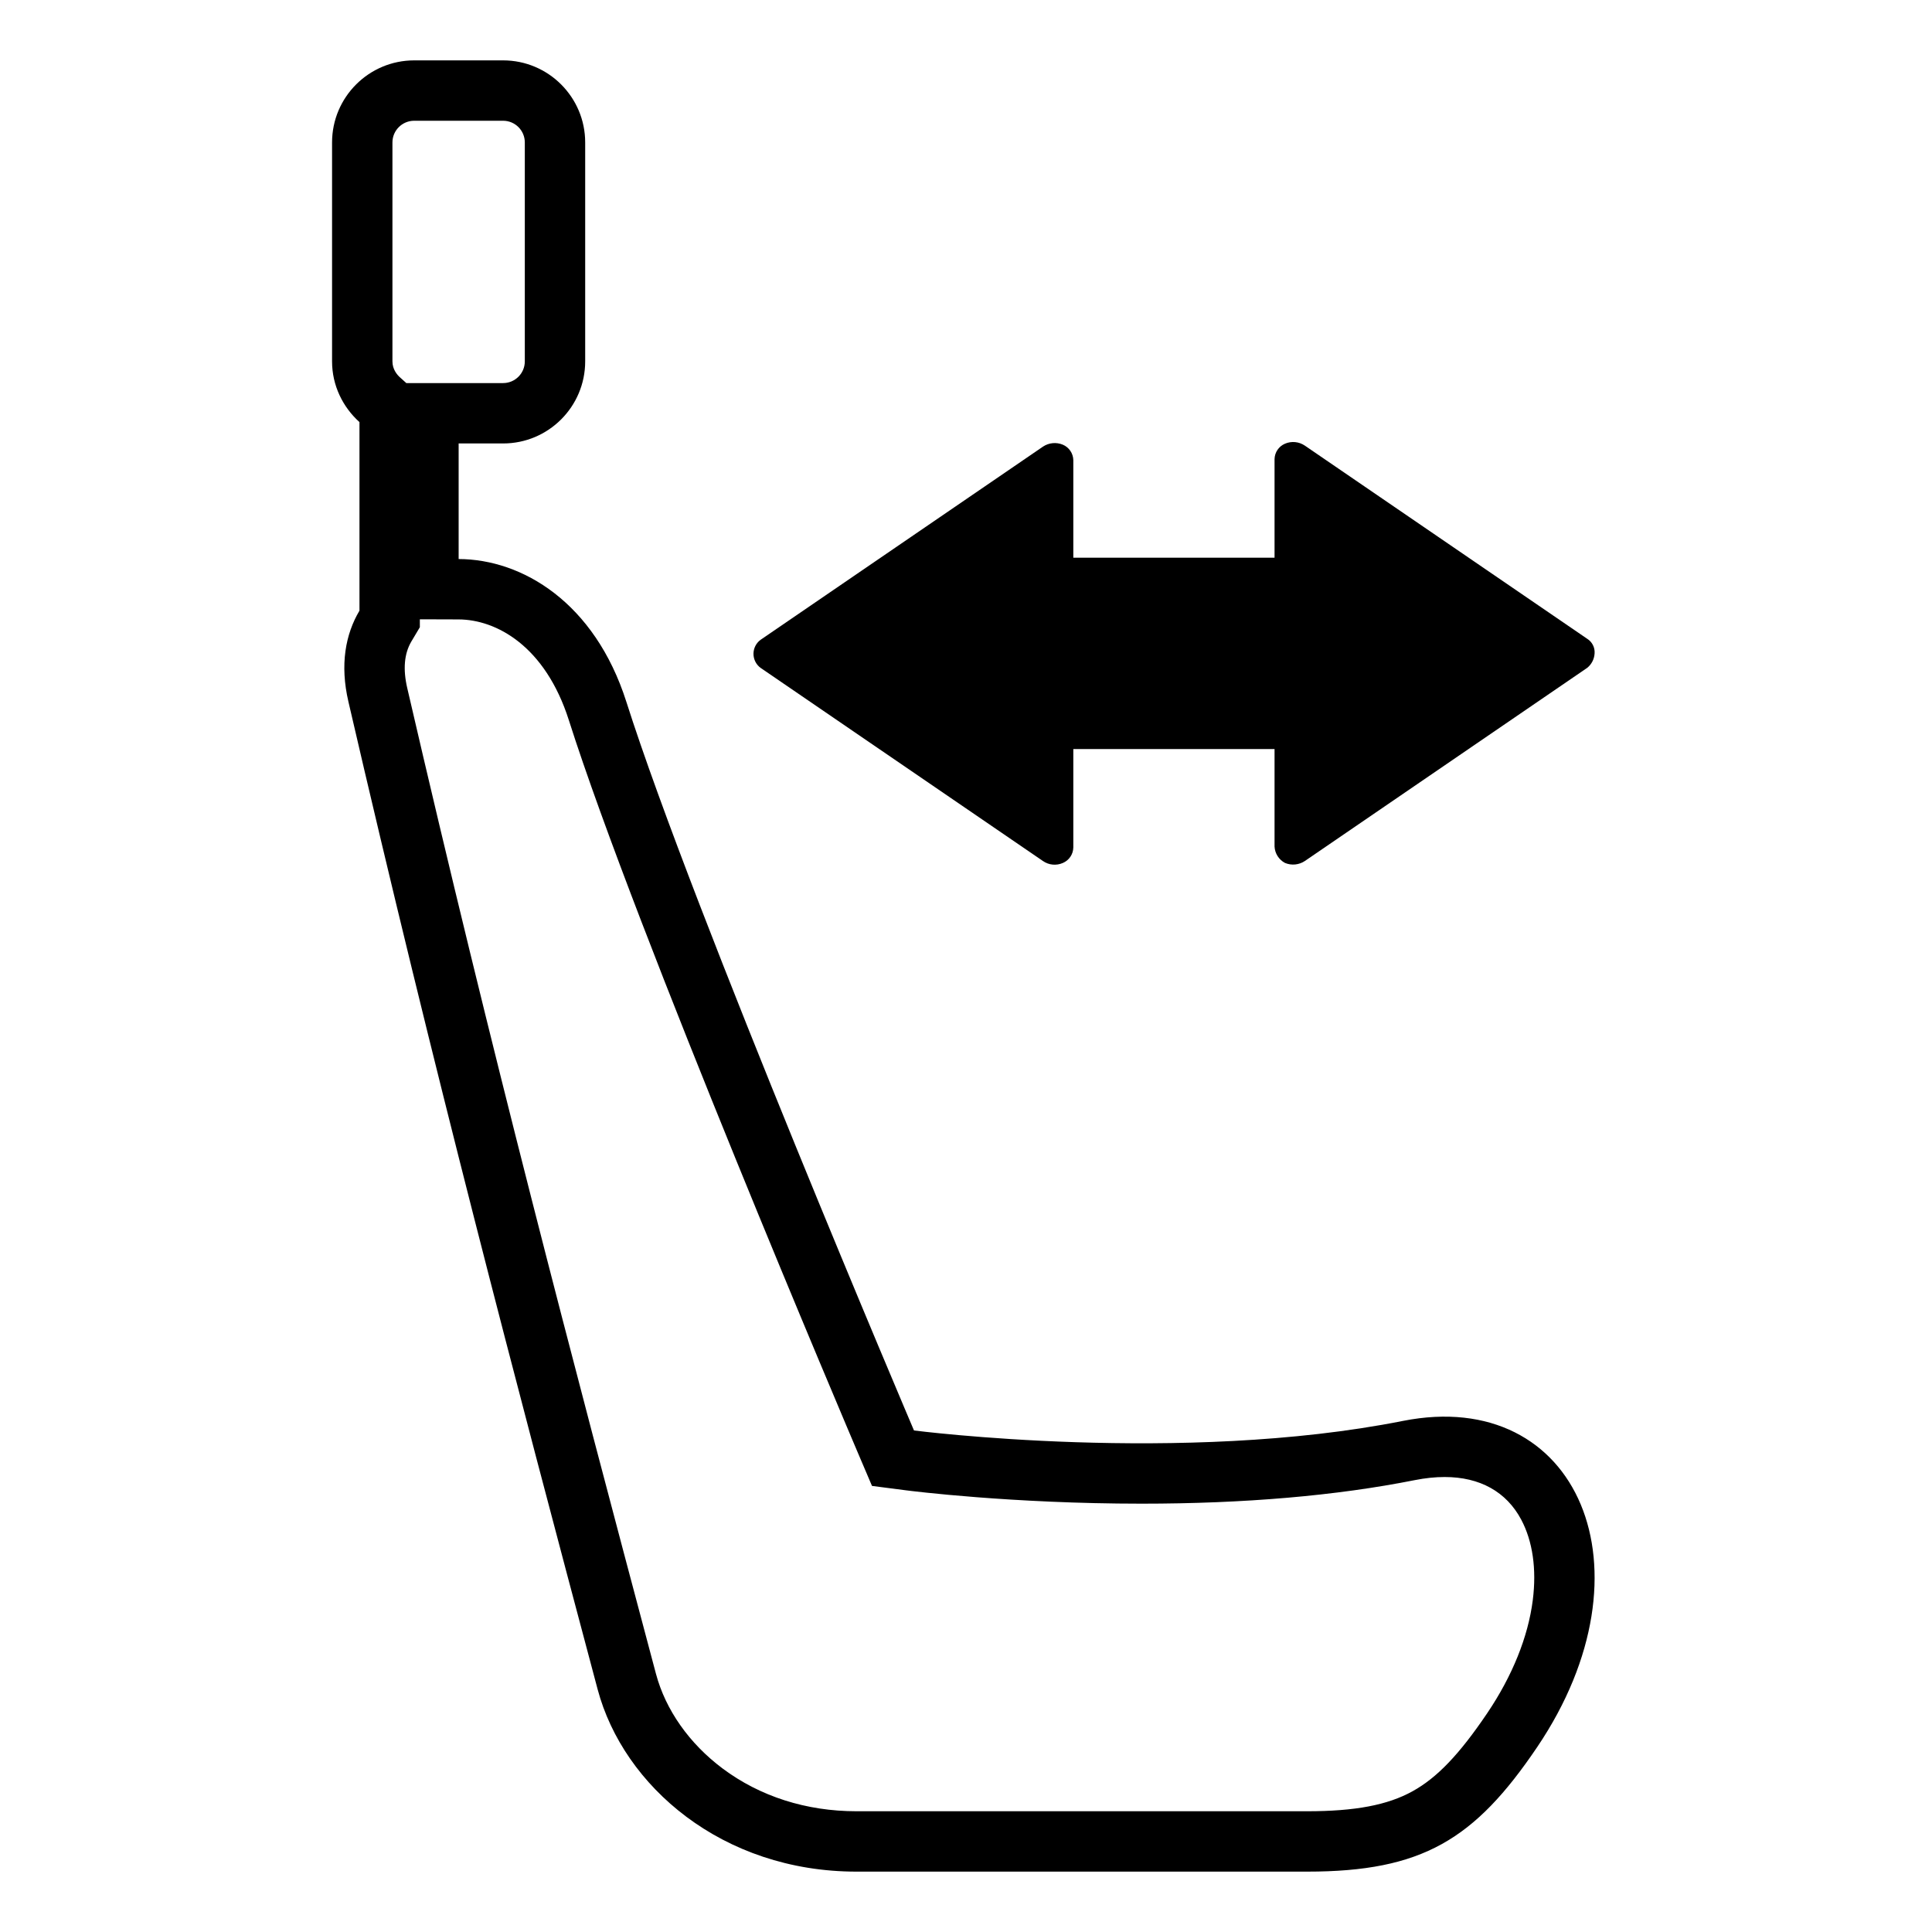
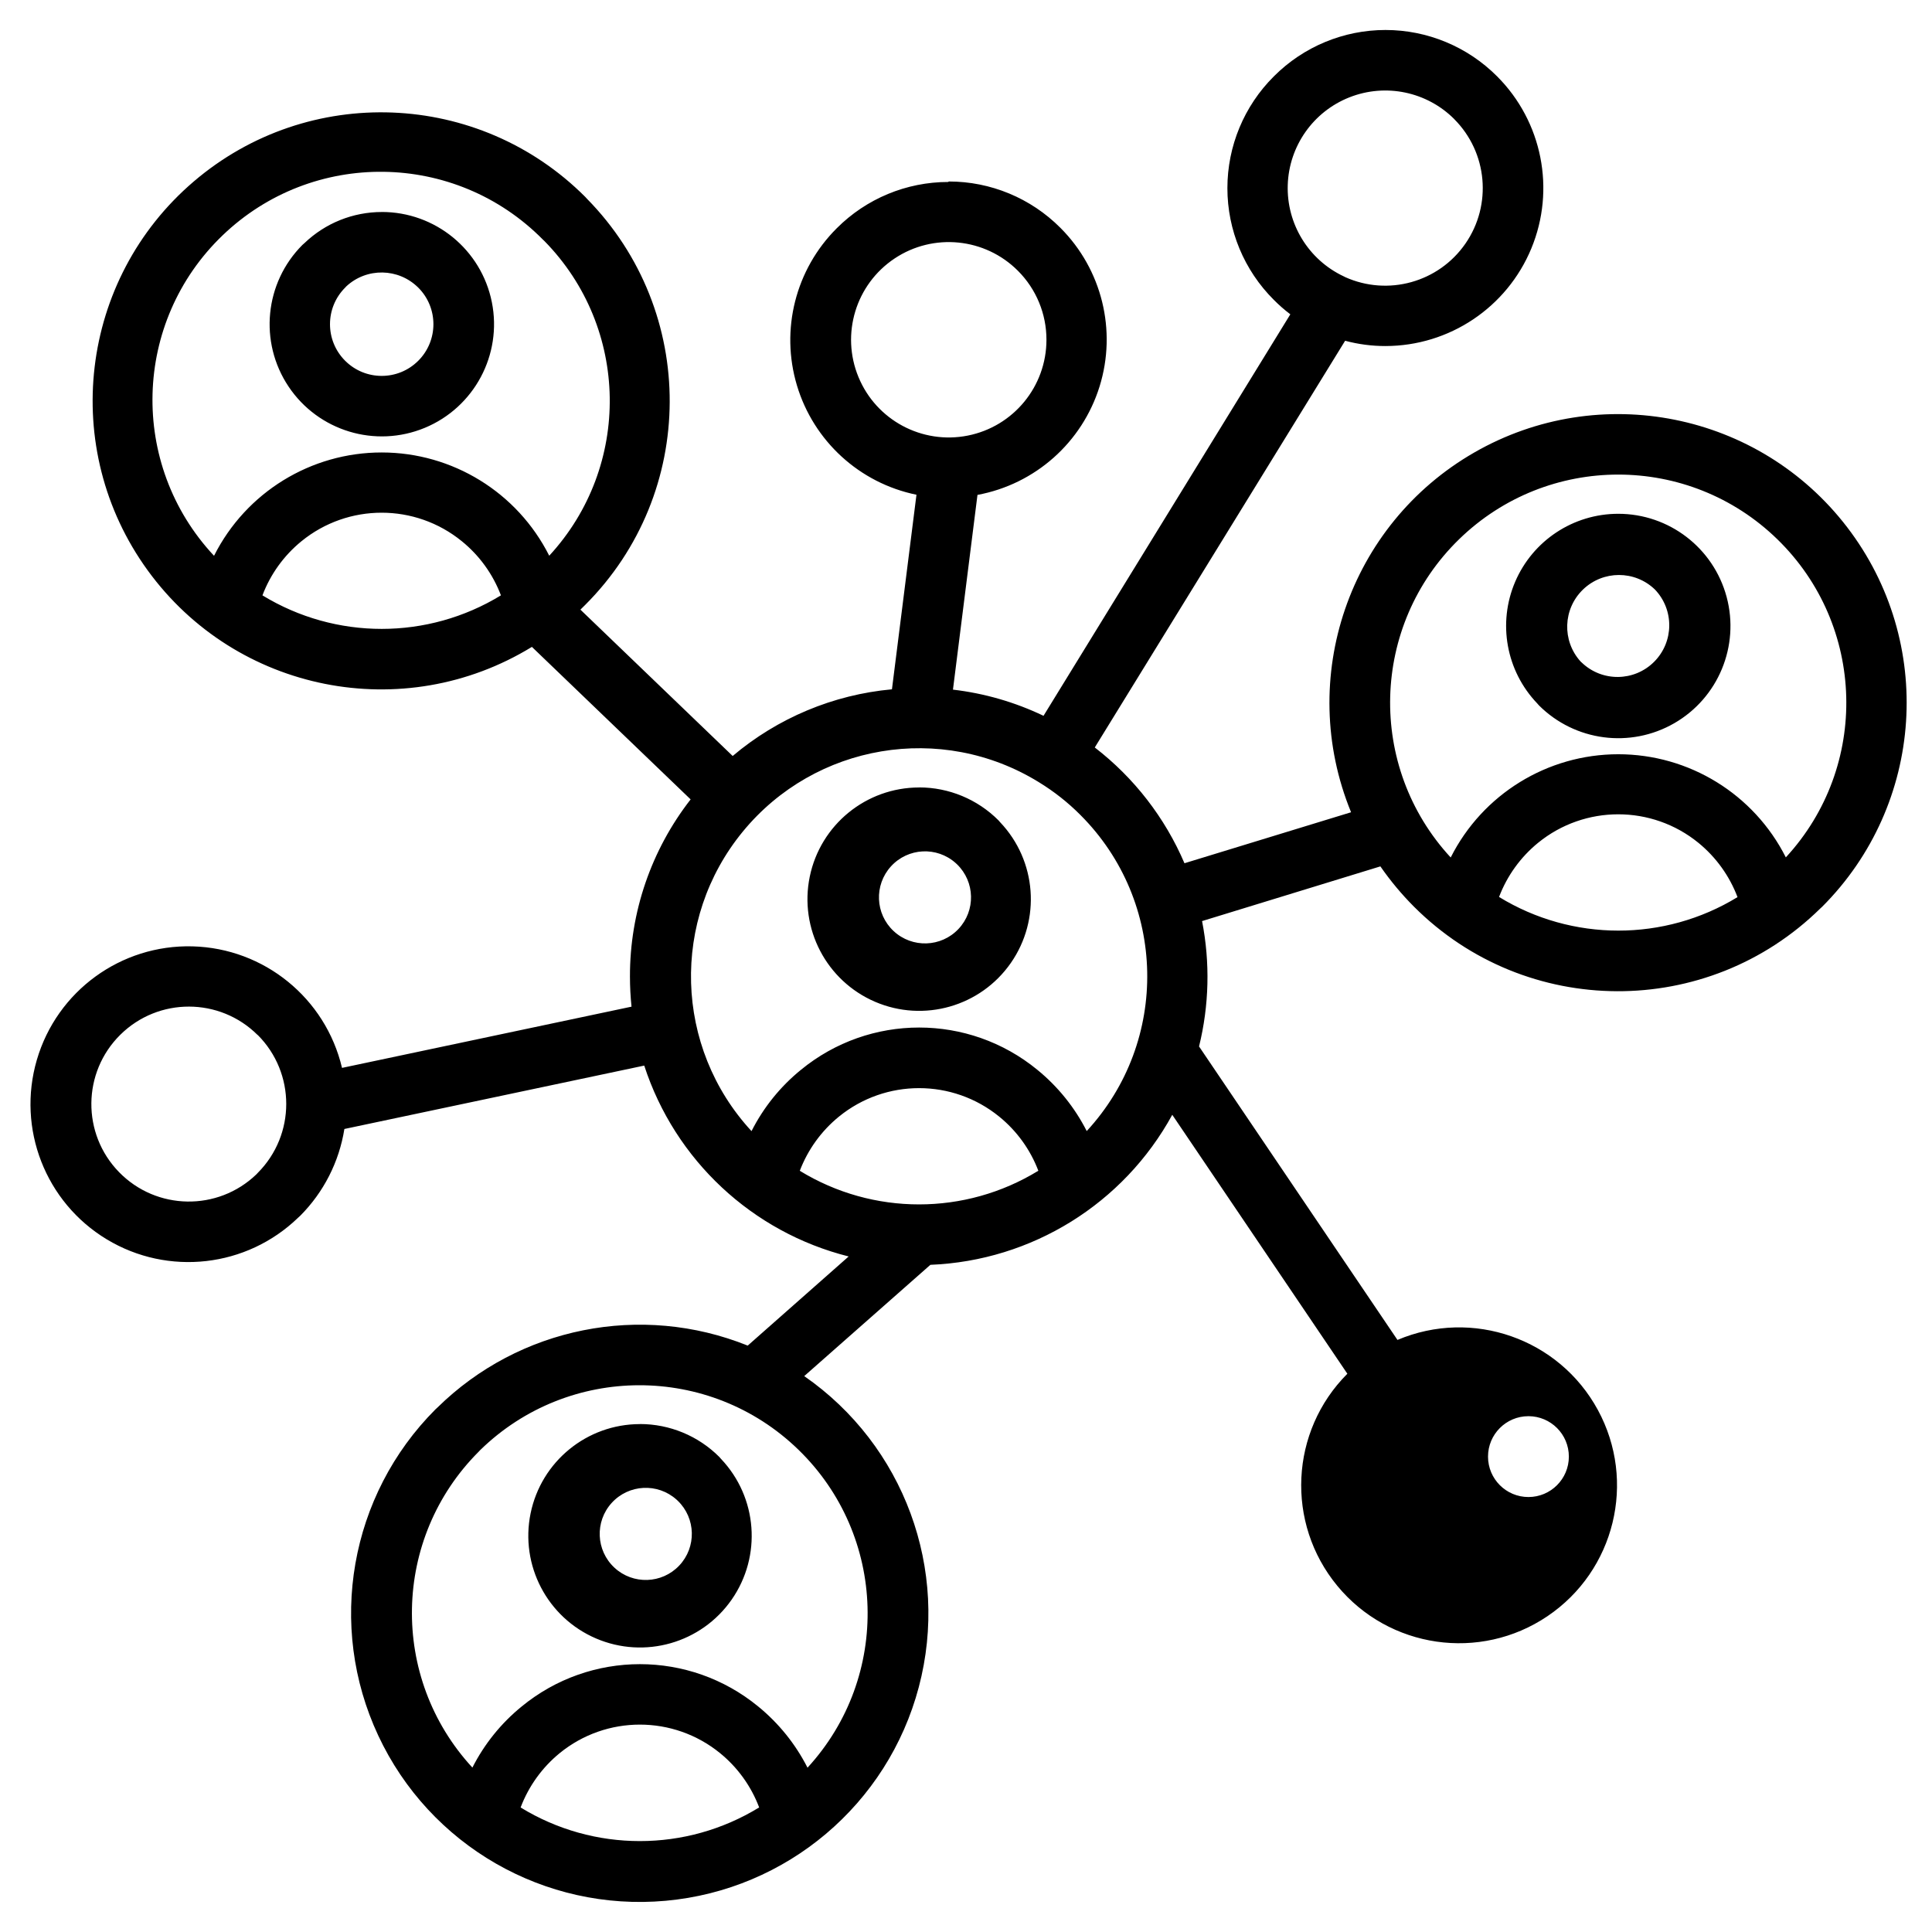
<svg xmlns="http://www.w3.org/2000/svg" width="64" height="64" viewBox="0 0 64 64">
  <defs>
-     <clipPath id="clip-Standard_Seat">
+     <clipPath id="clip-Satisfied_Client">
      <rect width="64" height="64" />
    </clipPath>
  </defs>
-   <g id="Standard_Seat" data-name="Standard Seat" clip-path="url(#clip-Standard_Seat)">
-     <g id="Group_78" data-name="Group 78" transform="translate(11 2)">
-       <g id="Path_57" data-name="Path 57" transform="translate(-5.347 -0.5)" fill="none">
-         <path d="M5.347,10.471V3.219A2.721,2.721,0,0,1,8.068.5h2.946a2.721,2.721,0,0,1,2.719,2.719v7.252a2.719,2.719,0,0,1-2.719,2.719H9.54v3.829c2.106.006,4.506,1.436,5.556,4.727,2.224,6.992,9.529,24.141,9.529,24.141s8.867,1.142,16.2-.317c5.8-1.147,8.417,4.922,4.444,10.806C43.2,59.44,41.46,60.5,37.646,60.5H22.719a8.658,8.658,0,0,1-8.574-6.036C11.4,44.146,8.739,34.062,5.889,21.746a3.976,3.976,0,0,1,.366-3.017V12.483A2.7,2.7,0,0,1,5.347,10.471Z" stroke="none" />
-         <path d="M 8.068 2.5 C 7.67 2.5 7.347 2.822 7.347 3.219 L 7.347 10.471 C 7.347 10.736 7.502 10.915 7.594 10.998 L 7.807 11.19 L 11.013 11.19 C 11.41 11.19 11.732 10.868 11.732 10.471 L 11.732 3.219 C 11.732 2.822 11.41 2.5 11.013 2.5 L 8.068 2.5 M 8.255 19.015 L 8.255 19.278 L 7.974 19.75 C 7.738 20.149 7.691 20.667 7.838 21.295 C 10.646 33.433 13.231 43.265 16.077 53.949 C 16.396 55.143 17.179 56.256 18.283 57.083 C 19.522 58.01 21.056 58.5 22.719 58.5 L 37.646 58.5 C 39.236 58.5 40.314 58.296 41.141 57.837 C 41.953 57.388 42.691 56.615 43.61 55.256 C 44.446 54.019 44.969 52.721 45.123 51.502 C 45.252 50.477 45.12 49.557 44.74 48.841 C 44.249 47.917 43.371 47.428 42.201 47.428 C 41.889 47.428 41.557 47.463 41.214 47.531 C 38.611 48.049 35.566 48.311 32.166 48.311 C 27.848 48.311 24.509 47.888 24.369 47.87 L 23.233 47.723 L 22.784 46.67 C 22.484 45.966 15.416 29.353 13.19 22.354 C 12.407 19.9 10.788 19.022 9.534 19.019 L 8.255 19.015 M 8.068 0.5 L 11.013 0.5 C 12.513 0.5 13.732 1.719 13.732 3.219 L 13.732 10.471 C 13.732 11.973 12.513 13.19 11.013 13.19 L 9.54 13.19 L 9.54 17.019 C 11.645 17.024 14.045 18.455 15.095 21.746 C 17.319 28.737 24.624 45.886 24.624 45.886 C 24.624 45.886 33.491 47.028 40.824 45.569 C 46.623 44.422 49.241 50.491 45.268 56.375 C 43.196 59.44 41.46 60.5 37.646 60.5 C 37.646 60.5 27.167 60.5 22.719 60.5 C 18.272 60.5 15 57.669 14.145 54.464 C 11.396 44.146 8.739 34.062 5.889 21.746 C 5.602 20.516 5.792 19.509 6.255 18.729 L 6.255 12.483 C 5.702 11.984 5.347 11.27 5.347 10.471 L 5.347 3.219 C 5.347 1.719 6.566 0.5 8.068 0.5 Z" stroke="none" fill="#000" />
-       </g>
-       <g id="Group_77" data-name="Group 77" transform="translate(13.96 12.643)">
-         <path id="Path_58" data-name="Path 58" d="M47.29,54.778l-9.356-6.4a.577.577,0,0,1,0-.928l9.356-6.4a.7.7,0,0,1,.658-.064.568.568,0,0,1,.347.512v3.265h9.564a.6.6,0,0,1,.624.576v5.154a.6.6,0,0,1-.624.576H48.295V54.33a.568.568,0,0,1-.347.512A.676.676,0,0,1,47.29,54.778Z" transform="translate(-37.7 -40.898)" />
-         <path id="Path_59" data-name="Path 59" d="M12.187,29.225V25.961H2.624A.6.6,0,0,1,2,25.385V20.233a.6.6,0,0,1,.624-.576h9.563V16.393a.568.568,0,0,1,.346-.512.687.687,0,0,1,.658.064l9.355,6.4a.524.524,0,0,1,.243.48.661.661,0,0,1-.243.48l-9.355,6.4a.7.7,0,0,1-.658.064A.653.653,0,0,1,12.187,29.225Z" transform="translate(5.074 -15.826)" />
-       </g>
-     </g>
+   <g id="Satisfied_Client" data-name="Satisfied Client" clip-path="url(#clip-Satisfied_Client)">
+     <path id="Path_42" data-name="Path 42" d="M33.907,8.637a5.215,5.215,0,0,1,3.7,1.535l.005.005a5.233,5.233,0,0,1-2.752,8.842l-.812,6.451a9.5,9.5,0,0,1,3,.867l8.176-13.3a5.05,5.05,0,0,1-.548-.48,5.222,5.222,0,0,1,0-7.4l.005-.005a5.218,5.218,0,0,1,7.39,0l.005.005a5.234,5.234,0,0,1-3.7,8.931,5.127,5.127,0,0,1-1.337-.175L38.746,27.386a9.623,9.623,0,0,1,2.971,3.835l5.519-1.689a9.56,9.56,0,1,1,15.606,3.13l-.06.055a9.558,9.558,0,0,1-13.46-.055,9.766,9.766,0,0,1-1.115-1.337L42.3,33.137a9.629,9.629,0,0,1-.1,4.153l6.573,9.722a5.231,5.231,0,1,1-1.66,1.12l-5.8-8.578A9.571,9.571,0,0,1,33.3,44.524L29.121,48.21a9.562,9.562,0,1,1-12.214,1.1l.06-.055A9.564,9.564,0,0,1,27.249,47.2l3.344-2.953a9.576,9.576,0,0,1-6.772-6.323l-9.933,2.1a5.239,5.239,0,0,1-1.467,2.879l-.063.057A5.23,5.23,0,1,1,13.81,38L23.4,35.972a9.7,9.7,0,0,1-.052-1,9.511,9.511,0,0,1,2.01-5.866L20.1,24.054A9.558,9.558,0,1,1,21.866,9.146l.055.06a9.554,9.554,0,0,1-.055,13.457l-.159.157,5.044,4.848a9.519,9.519,0,0,1,5.276-2.209l.812-6.445a5.229,5.229,0,0,1-2.644-8.824l.005-.005a5.218,5.218,0,0,1,3.694-1.532ZM50.656,6.572a3.232,3.232,0,1,0-3.663,5.208l.01.005.013.005.021.013a3.233,3.233,0,0,0,3.616-5.232ZM18.128,61.18a6.256,6.256,0,0,1,1.634-2.026,6.174,6.174,0,0,1,7.834,0,6.3,6.3,0,0,1,1.634,2.028A7.557,7.557,0,0,0,18.386,50.662l-.047.05a7.554,7.554,0,0,0-.209,10.468Zm9.5,1.318A4.261,4.261,0,0,0,26.333,60.7a4.206,4.206,0,0,0-5.313,0A4.284,4.284,0,0,0,19.726,62.5a7.563,7.563,0,0,0,7.9,0Zm-3.95-12.7a3.716,3.716,0,0,1,2.629,1.089l.057.065A3.7,3.7,0,1,1,23.678,49.8ZM24.889,52.3a1.526,1.526,0,1,0,.042.039Zm28.22-2.762a1.339,1.339,0,1,0,.005,0ZM11.017,36.914a3.229,3.229,0,1,0-.044,4.613l.044-.047a3.236,3.236,0,0,0,0-4.571Zm16.36,3.177a6.256,6.256,0,0,1,1.634-2.026,6.174,6.174,0,0,1,7.834,0,6.3,6.3,0,0,1,1.634,2.028,7.557,7.557,0,0,0-.209-10.471A7.344,7.344,0,0,0,36.9,28.54l-.021-.013a7.557,7.557,0,0,0-9.505,11.567Zm9.5,1.318a4.261,4.261,0,0,0-1.295-1.793,4.206,4.206,0,0,0-5.313,0,4.284,4.284,0,0,0-1.295,1.793,7.563,7.563,0,0,0,7.9,0Zm-3.95-12.7A3.716,3.716,0,0,1,35.556,29.8l.057.065a3.7,3.7,0,1,1-2.686-1.154Zm1.211,2.506a1.525,1.525,0,1,0,.042.039Zm16.4-.188a6.216,6.216,0,0,1,11.1,0,7.556,7.556,0,1,0-11.105,0Zm9.5,1.318a4.269,4.269,0,0,0-1.295-1.8,4.206,4.206,0,0,0-5.313,0,4.278,4.278,0,0,0-1.292,1.793,7.57,7.57,0,0,0,7.9.005Zm-3.95-12.7a3.717,3.717,0,1,1-2.629,6.346l-.057-.065a3.714,3.714,0,0,1,2.686-6.281ZM57.3,22.152a1.715,1.715,0,0,0-2.464,2.383l.042.039A1.713,1.713,0,0,0,57.3,22.152ZM9.574,21.029a6.215,6.215,0,0,1,11.1.005,7.561,7.561,0,0,0-.159-10.424l-.05-.047a7.557,7.557,0,0,0-10.9,10.468Zm9.5,1.318a4.245,4.245,0,0,0-1.295-1.793,4.206,4.206,0,0,0-5.313,0,4.256,4.256,0,0,0-1.292,1.793,7.578,7.578,0,0,0,7.9,0Zm-3.95-12.7A3.717,3.717,0,1,1,12.5,10.736l.065-.057a3.7,3.7,0,0,1,2.564-1.031Zm1.211,2.506a1.719,1.719,0,0,0-2.383-.042l-.039.042a1.713,1.713,0,1,0,2.423,0ZM36.2,11.595a3.236,3.236,0,1,0,.945,2.287,3.225,3.225,0,0,0-.945-2.287Z" transform="translate(-2.48 -2.625)" />
  </g>
</svg>
